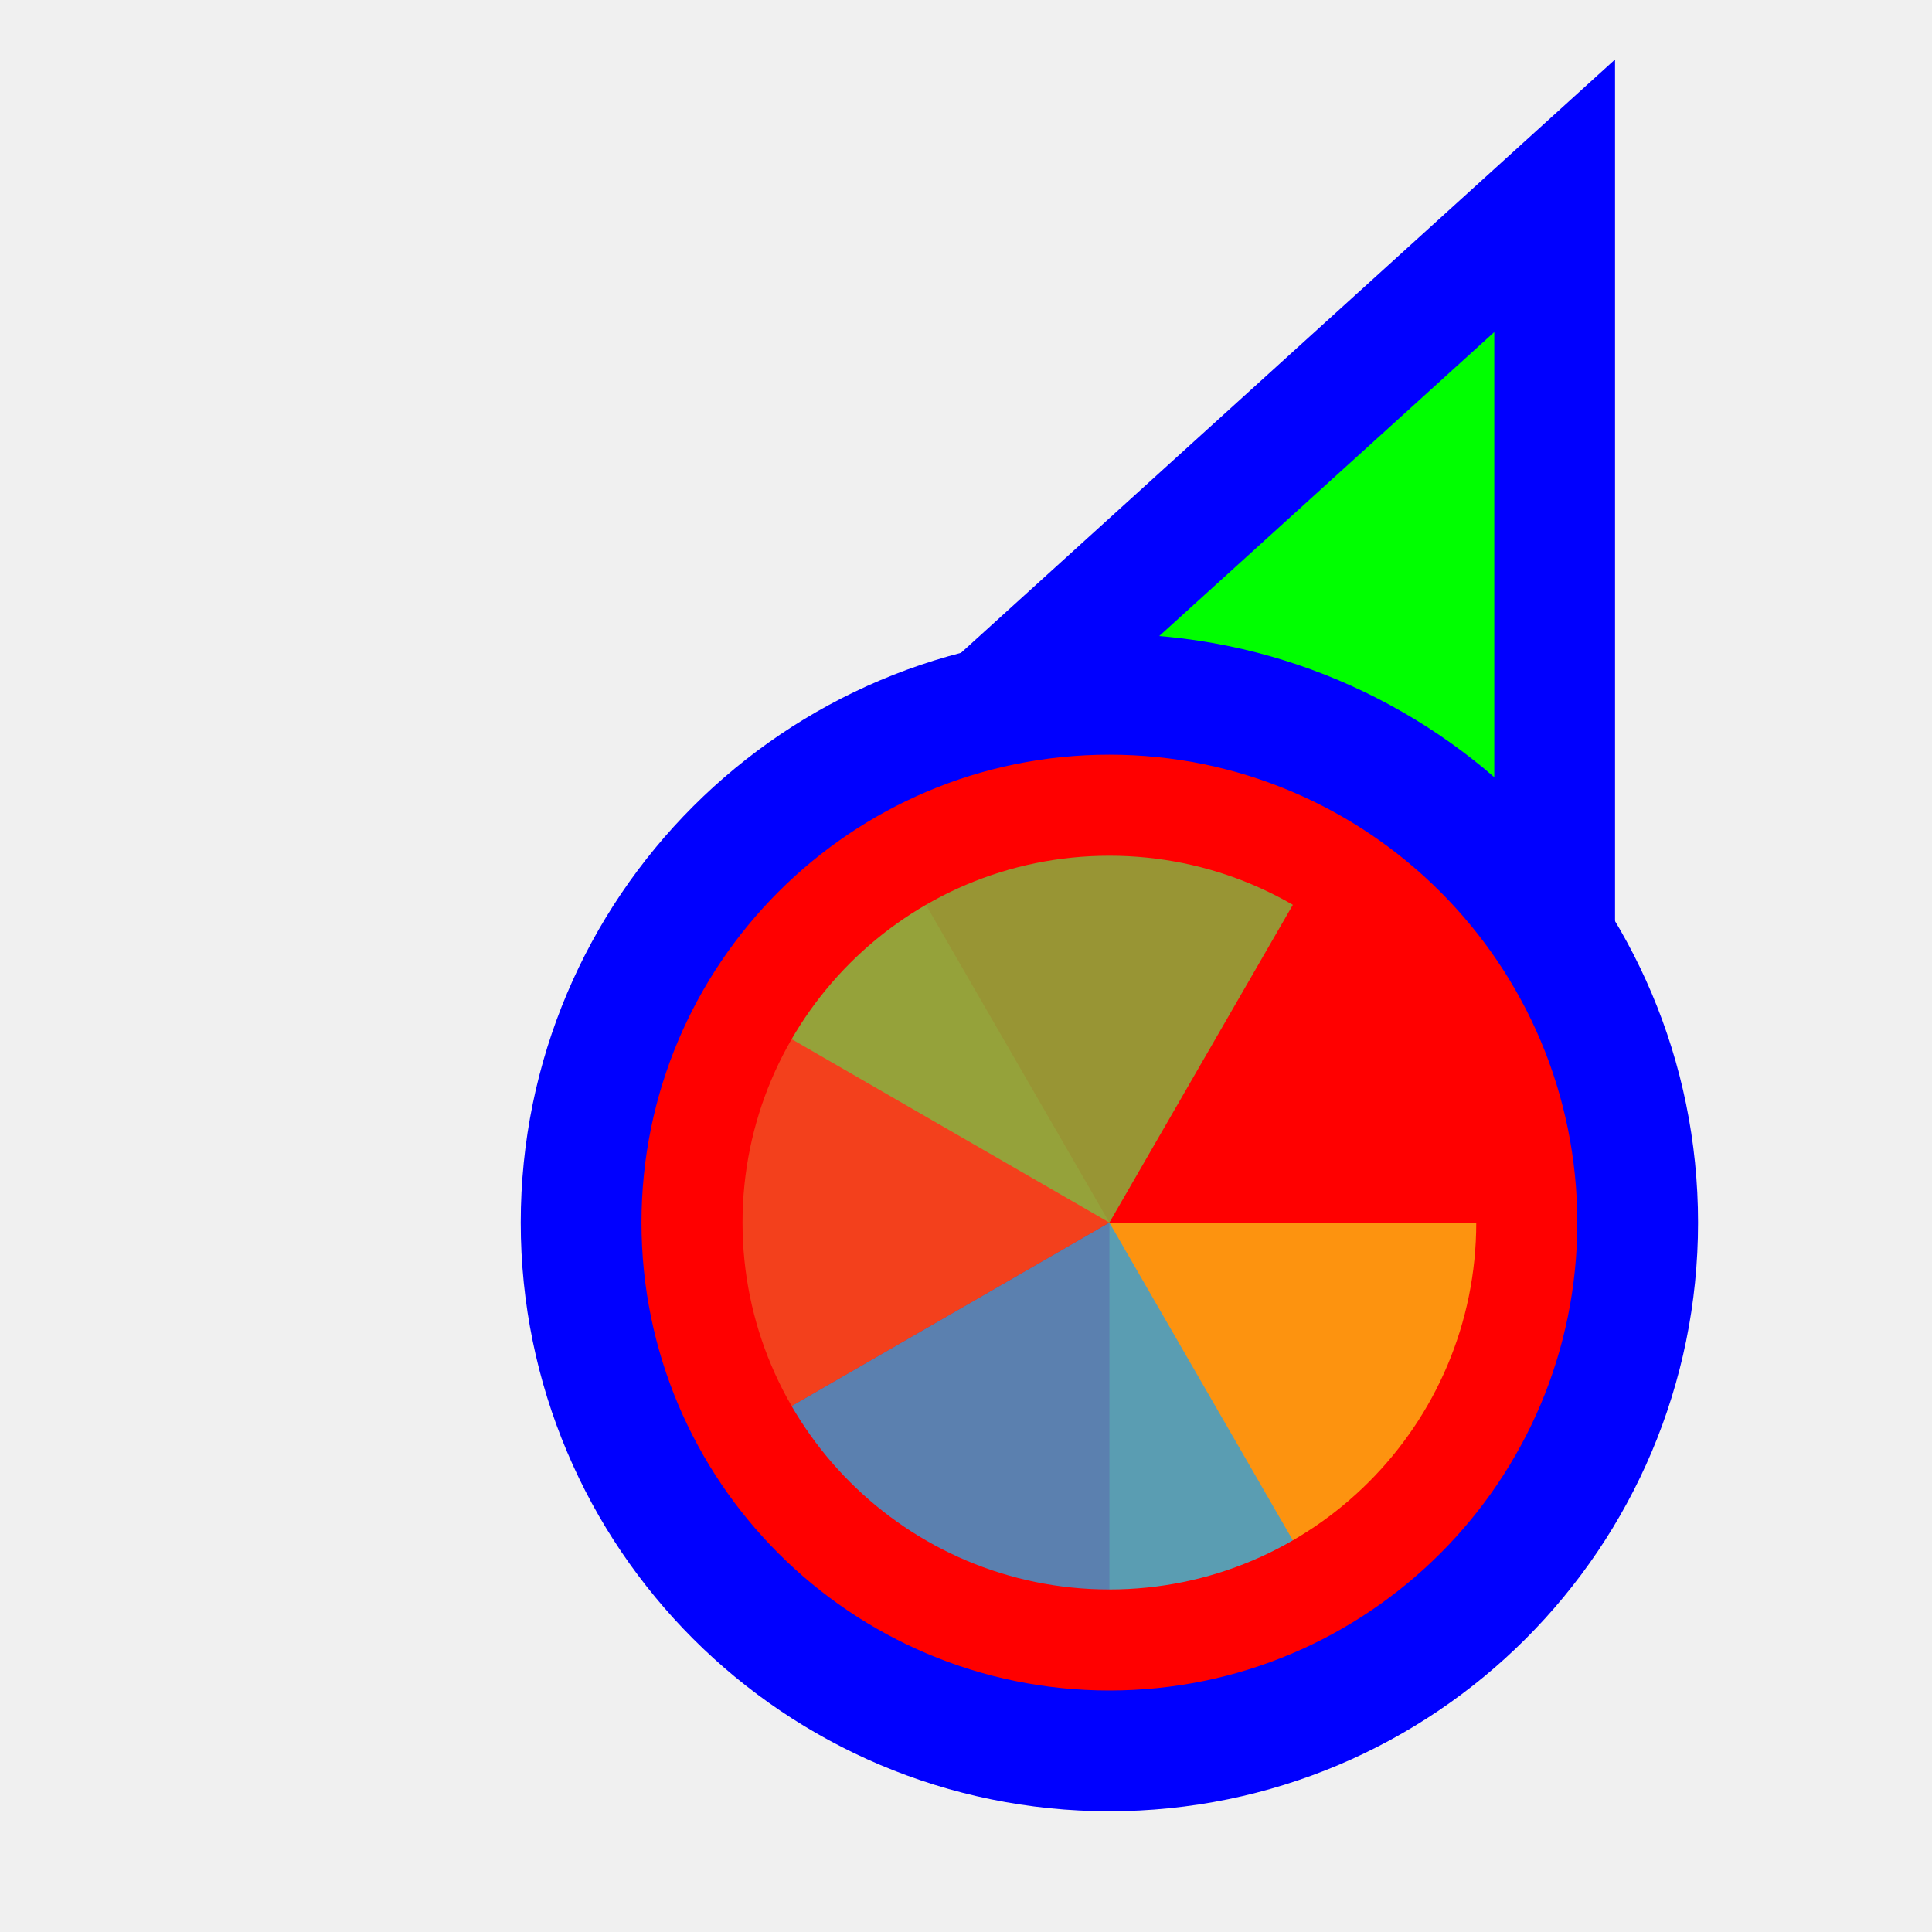
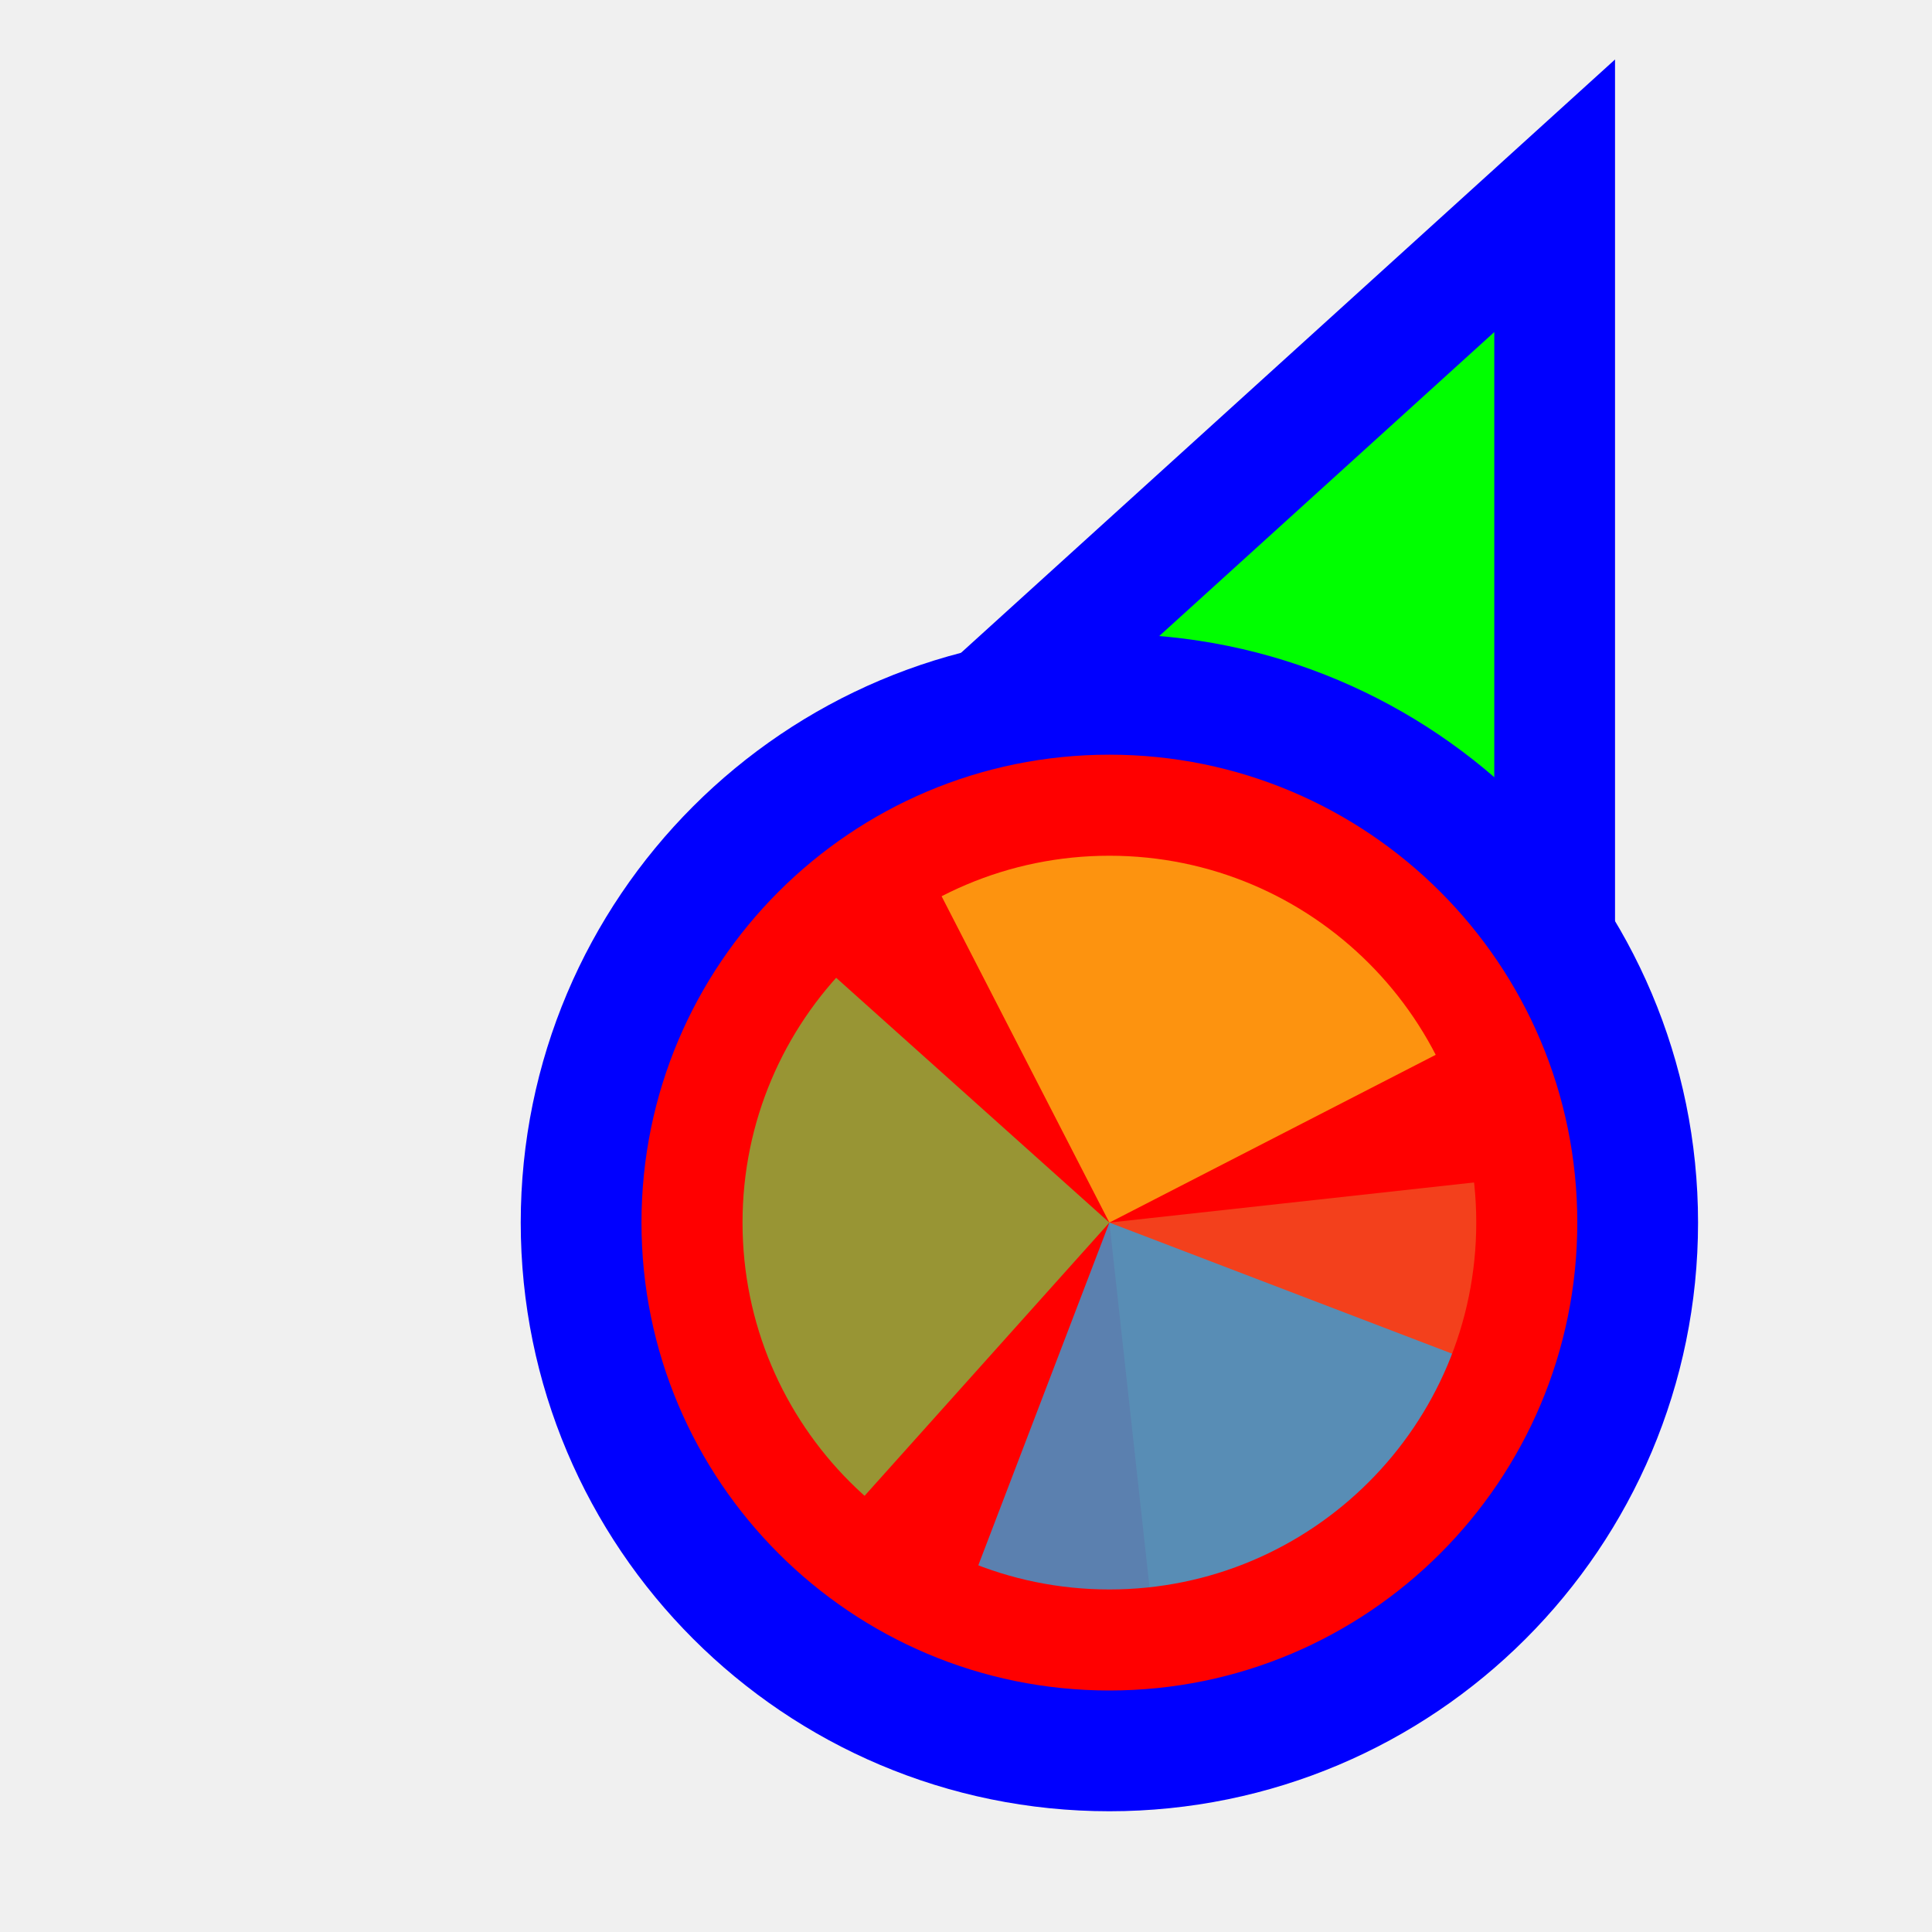
<svg xmlns="http://www.w3.org/2000/svg" width="256" height="256" viewBox="0 0 256 256" fill="none">
-   <path id="align-anchor" class="bias-bottom-right-fill" d="m 198,148.185 h -32 l 32,32 z" fill="cyan" opacity=".8" display="none" />
-   <circle id="cursor-hotspot" class="bias-right-t2218" cx="208" cy="17" r="3" fill="magenta" opacity=".6" display="none" />
+   <path id="align-anchor" class="bias-bottom-right-fill" d="m 198,148 h -32 l 32,32 z" fill="cyan" opacity=".8" display="none" />
+   <circle id="cursor-hotspot" class="bias-t19375-r09375" cx="213" cy="13" r="3" fill="magenta" opacity=".6" display="none" />
  <path d="M 198,44 V 164 L 153.156,145.592 L 109,124.744 z" fill="#00FF00" stroke="#0000FF" stroke-width="32" paint-order="stroke fill" />
  <circle cx="147" cy="162" r="62" fill="#FF0000" stroke="#0000FF" stroke-width="32" paint-order="stroke fill" class="fixed-fill" />
  <g mask="url(#wheel-mask)">
    <mask id="wheel-mask">
      <circle cx="147" cy="162" r="48.611" fill="white" stroke="white" stroke-width="0" class="fixed-stroke" />
    </mask>
    <g transform="translate(147,162) scale(1.56)">
-       <path d="M 0,0 L 0,-50 A 50,50 0 0 1 50,0 Z" fill="#F05024" fill-opacity="0.8" transform="rotate(960)">
+       <path d="M 0,0 L 0,-50 A 50,50 0 0 1 50,0 Z" fill="#F05024" fill-opacity="0.8" transform="rotate(803.72)">
      </path>
-       <path d="M 0,0 L 50,0 A 50,50 0 0 1 0,50 Z" fill="#FCB813" fill-opacity="0.8" transform="rotate(720)">
+       <path d="M 0,0 L 50,0 A 50,50 0 0 1 0,50 Z" fill="#FCB813" fill-opacity="0.8" transform="rotate(602.79)">
      </path>
-       <path d="M 0,0 L 0,50 A 50,50 0 0 1 -50,0 Z" fill="#7EBA41" fill-opacity="0.8" transform="rotate(480)">
+       <path d="M 0,0 L 0,50 A 50,50 0 0 1 -50,0 Z" fill="#7EBA41" fill-opacity="0.8" transform="rotate(401.86)">
      </path>
-       <path d="M 0,0 L -50,0 A 50,50 0 0 1 0,-50 Z" fill="#32A0DA" fill-opacity="0.8" transform="rotate(240)">
+       <path d="M 0,0 L -50,0 A 50,50 0 0 1 0,-50 Z" fill="#32A0DA" fill-opacity="0.8" transform="rotate(200.93)">
      </path>
    </g>
  </g>
</svg>
